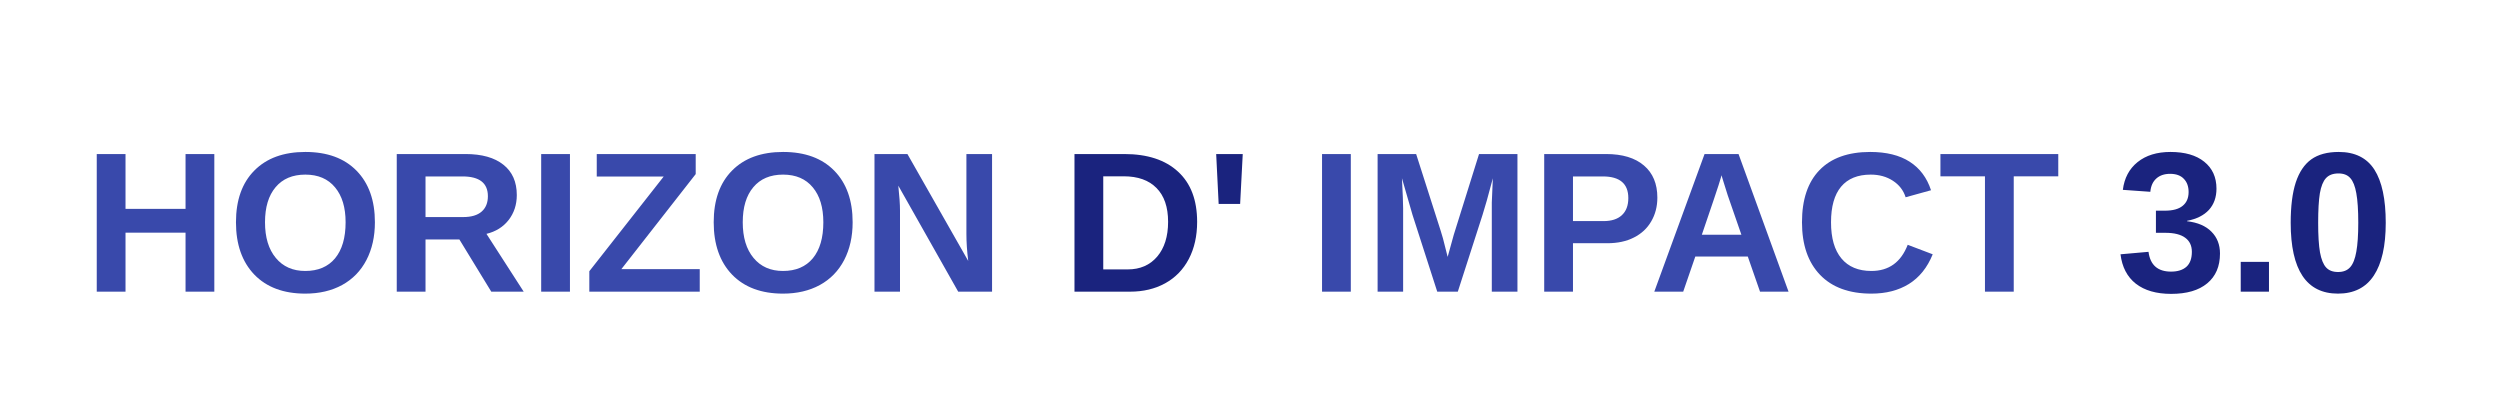
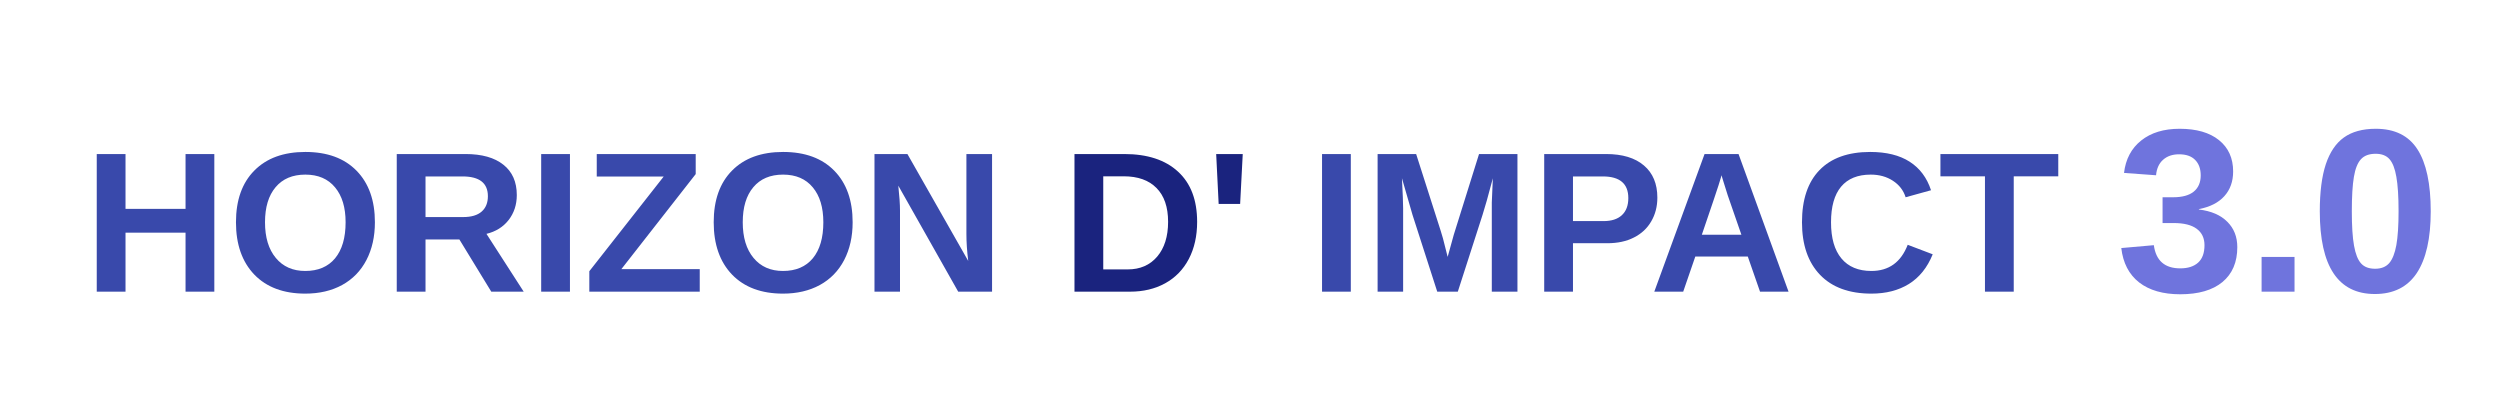
<svg xmlns="http://www.w3.org/2000/svg" width="300" height="50" viewBox="0 0 300 50" fill="none">
  <style>
    .logo-text {
      font-family: 'Arial', sans-serif;
      font-weight: 800;
      font-size: 24px;
      fill: #1a237e;
    }
    .logo-accent {
      fill: #3949ab;
    }
+     .version {
+       font-size: 28px;
+       font-weight: 900;
+       fill: #6F74DD;
+     }
  </style>
  <text x="10" y="35" class="logo-text">
    <tspan class="logo-accent">HORIZON</tspan>
    <tspan> D'</tspan>
    <tspan class="logo-accent">IMPACT</tspan>
-     <tspan> 3.0</tspan>
+     <tspan class="version"> 3.0</tspan>
  </text>
</svg>
